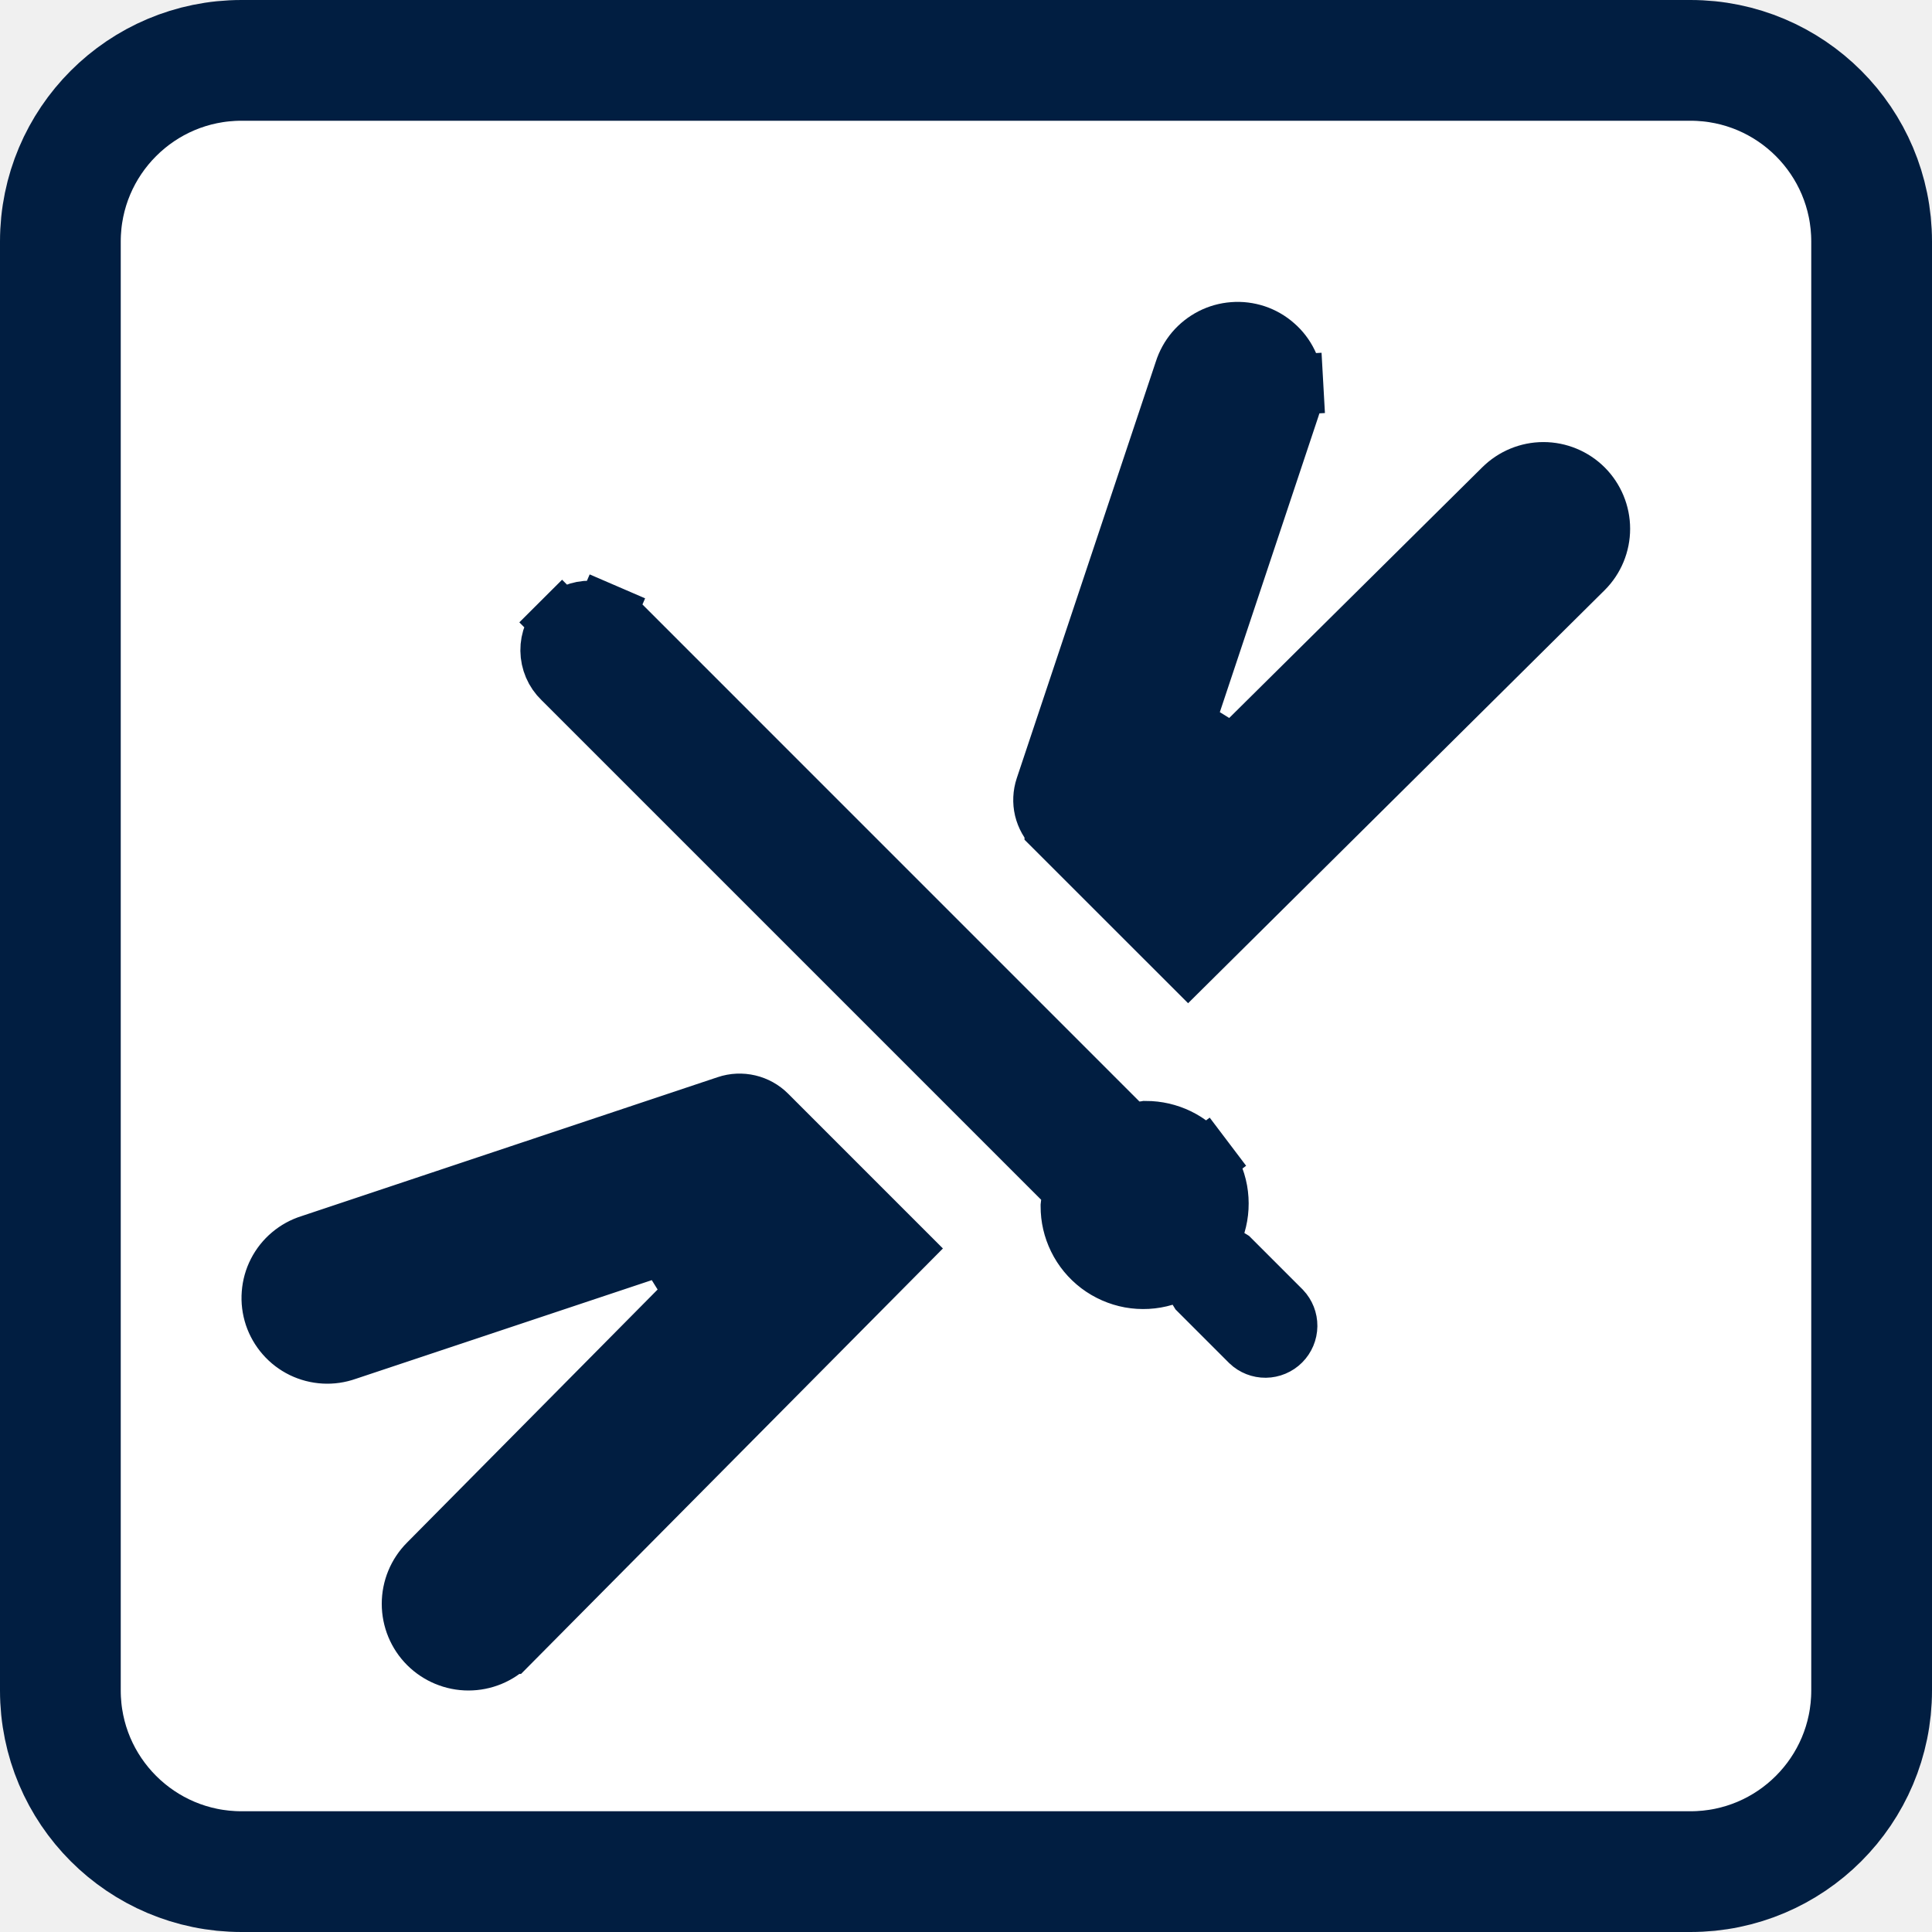
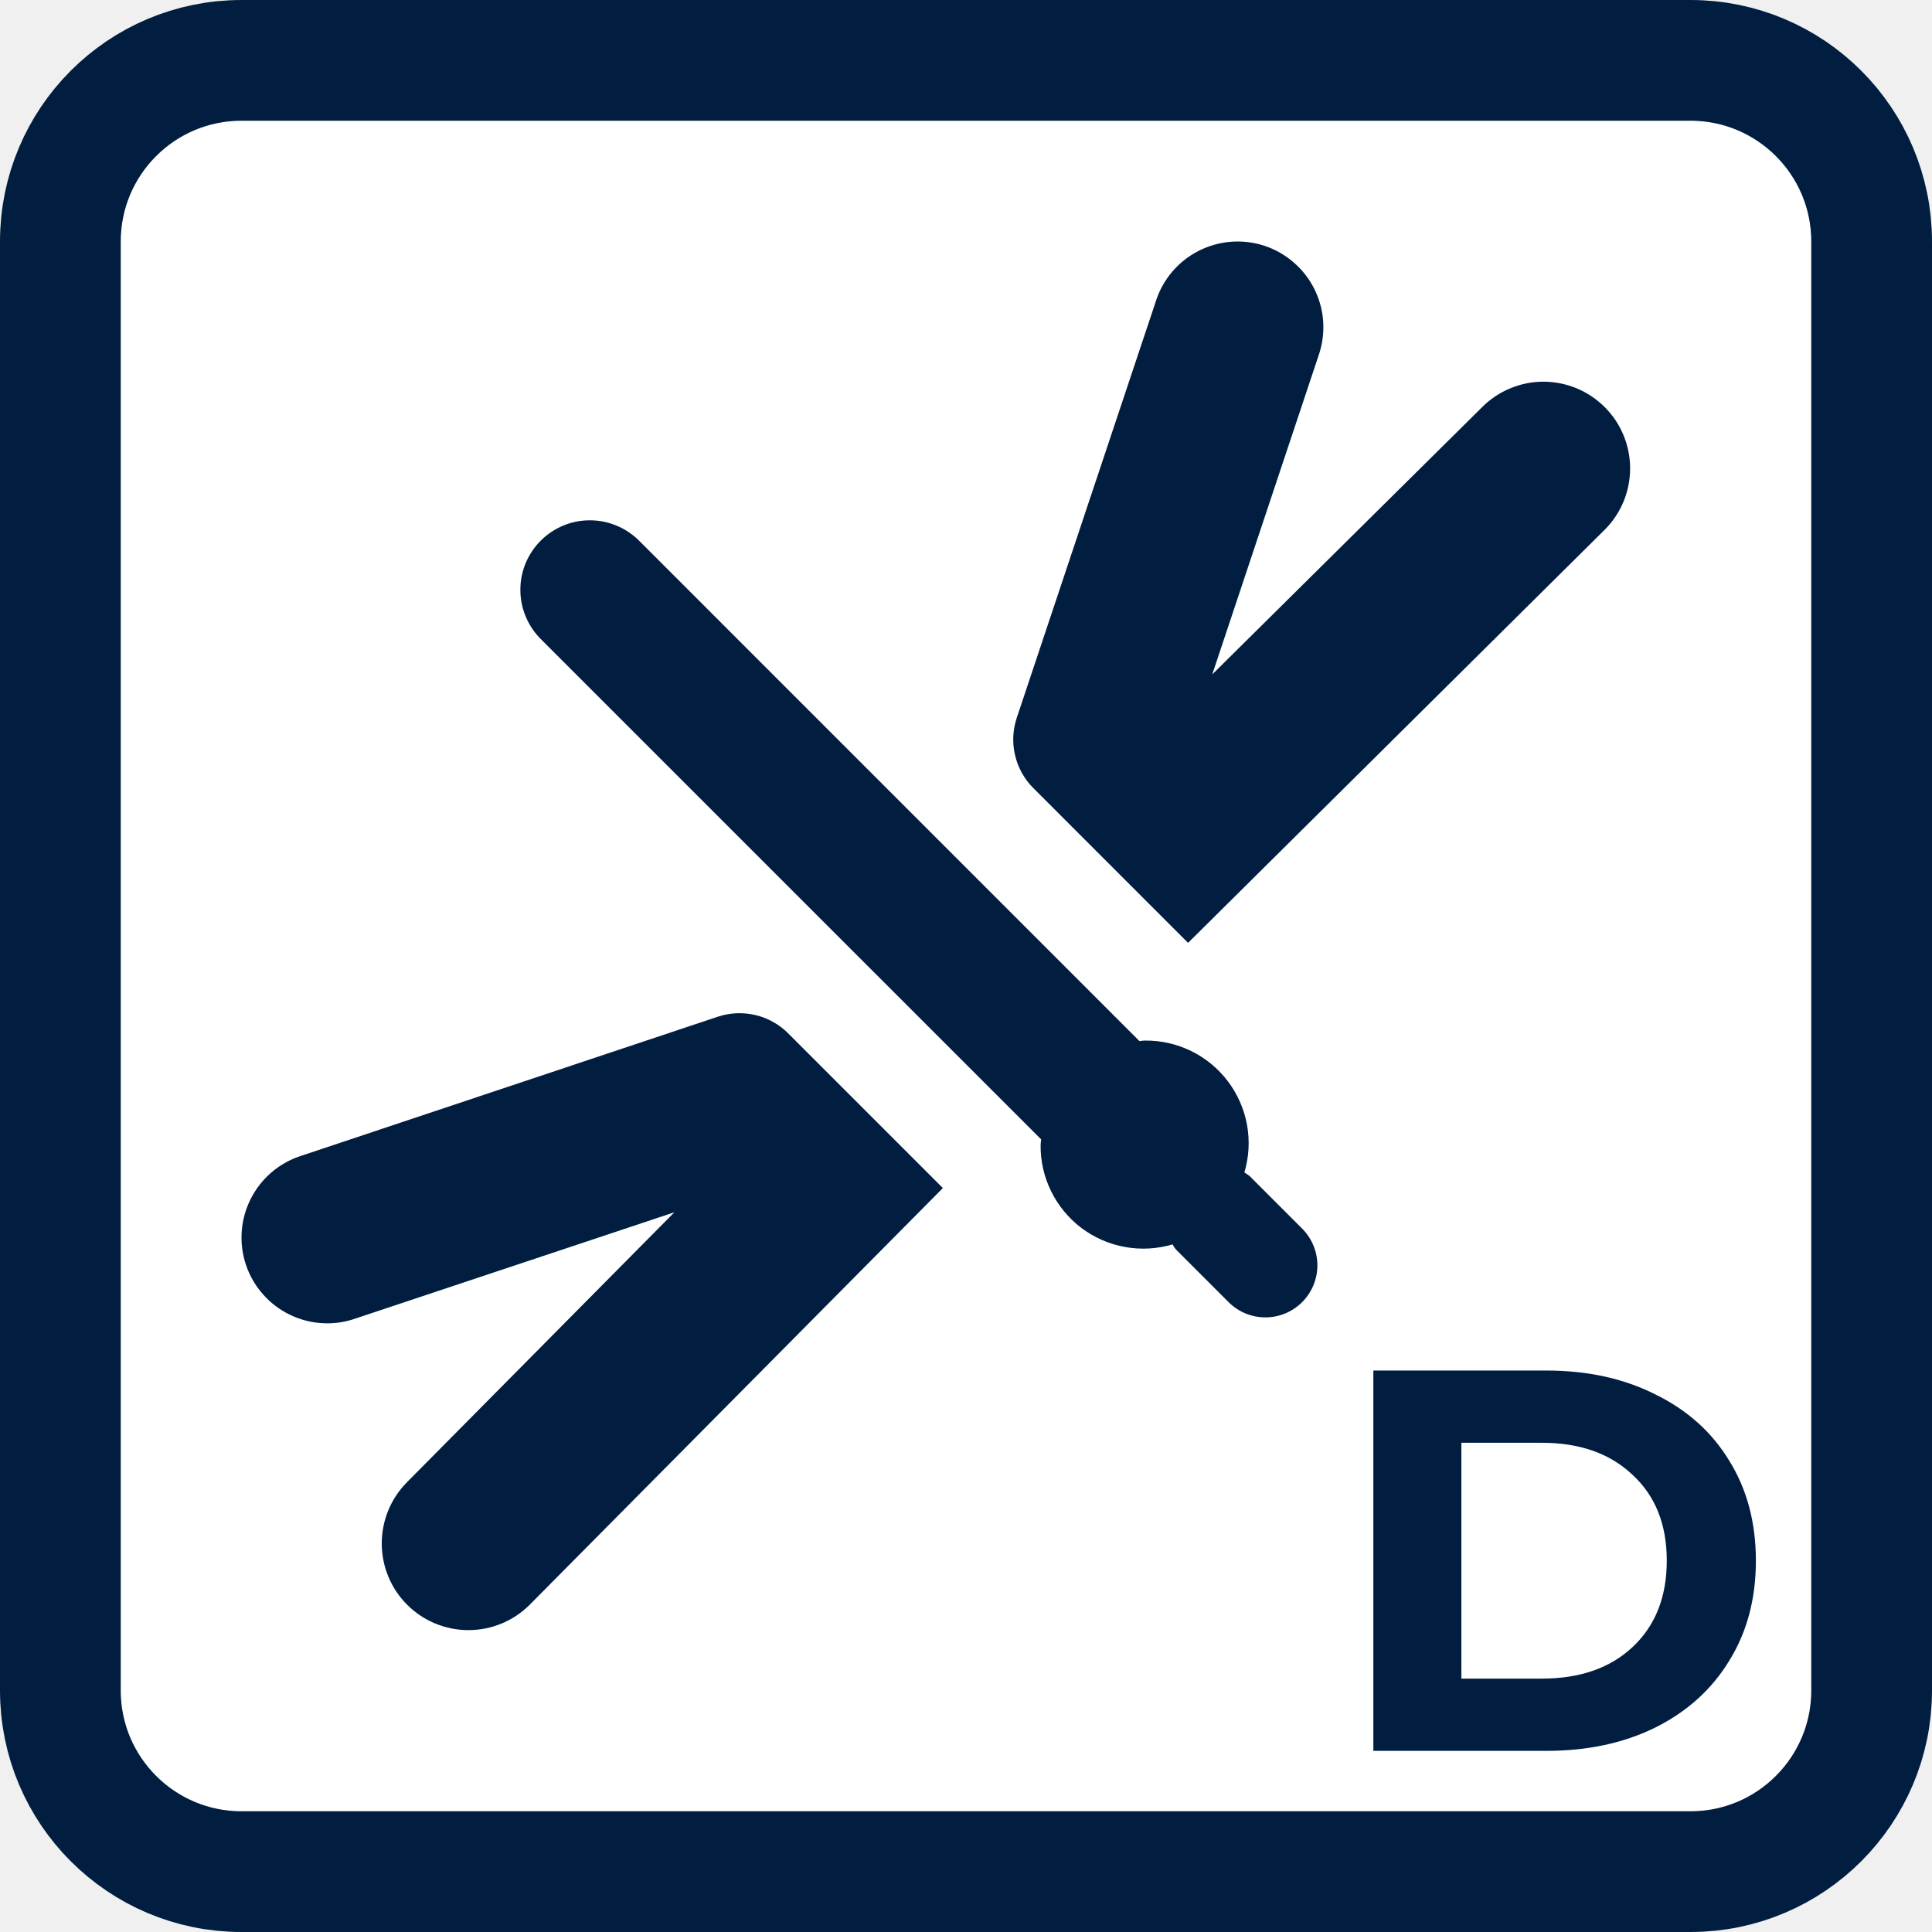
<svg xmlns="http://www.w3.org/2000/svg" width="32" height="32" viewBox="0 0 32 32" fill="none">
  <rect x="1" y="1" width="30" height="30" rx="3" fill="white" stroke="#011E41" stroke-width="2" />
-   <path d="M12.047 18.315L12.047 18.315C12.16 18.277 12.28 18.272 12.396 18.299C12.511 18.326 12.616 18.384 12.7 18.468L14.912 20.68L8.421 27.226C8.421 27.226 8.42 27.226 8.42 27.226C8.245 27.402 8.007 27.5 7.759 27.5C7.511 27.5 7.273 27.401 7.097 27.226C6.921 27.05 6.823 26.812 6.823 26.564C6.823 26.316 6.921 26.078 7.097 25.902L7.099 25.9L11.525 21.43L11.012 20.604L5.739 22.362L5.739 22.362L5.73 22.365C5.614 22.406 5.492 22.424 5.37 22.417C5.247 22.41 5.128 22.379 5.018 22.326C4.908 22.272 4.809 22.197 4.729 22.105C4.648 22.013 4.586 21.905 4.547 21.789C4.509 21.673 4.493 21.551 4.503 21.428C4.512 21.306 4.545 21.187 4.601 21.078C4.657 20.969 4.734 20.872 4.827 20.794C4.921 20.715 5.029 20.655 5.146 20.619L5.146 20.619L5.155 20.616L12.047 18.315ZM24.9 8.098L24.902 8.096C25.078 7.921 25.316 7.822 25.564 7.822C25.812 7.822 26.05 7.921 26.226 8.096C26.401 8.272 26.5 8.51 26.5 8.758C26.5 9.006 26.402 9.244 26.226 9.42C26.226 9.42 26.226 9.42 26.226 9.42L19.68 15.911L17.469 13.701L17.469 13.7C17.386 13.617 17.327 13.511 17.299 13.396C17.272 13.281 17.278 13.16 17.315 13.048L17.315 13.048L19.616 6.155L19.616 6.155L19.619 6.146C19.656 6.029 19.715 5.921 19.794 5.827C19.873 5.734 19.97 5.657 20.079 5.601C20.188 5.545 20.307 5.512 20.429 5.503C20.551 5.493 20.674 5.509 20.79 5.547C20.906 5.586 21.014 5.648 21.105 5.729C21.198 5.809 21.273 5.908 21.326 6.018C21.38 6.128 21.411 6.248 21.418 6.37L21.917 6.342L21.418 6.37C21.425 6.492 21.407 6.614 21.366 6.73L21.366 6.73L21.363 6.739L19.605 12.012L20.431 12.525L24.9 8.098ZM17.744 19.902L17.758 19.678L17.599 19.519L9.325 11.245L9.325 11.245L9.318 11.239C9.256 11.178 9.206 11.107 9.172 11.027C9.138 10.947 9.12 10.862 9.119 10.775C9.118 10.689 9.134 10.603 9.167 10.523C9.2 10.443 9.248 10.37 9.309 10.309L8.956 9.955L9.309 10.309C9.371 10.247 9.444 10.199 9.524 10.166C9.604 10.133 9.69 10.117 9.776 10.118C9.863 10.118 9.948 10.136 10.028 10.171L10.226 9.712L10.028 10.171C10.108 10.205 10.18 10.255 10.239 10.317L10.239 10.317L10.246 10.324L18.519 18.598L18.674 18.753L18.893 18.744C18.918 18.743 18.939 18.741 18.954 18.739C18.963 18.738 18.973 18.736 18.979 18.735C19.163 18.735 19.344 18.777 19.509 18.857C19.678 18.94 19.825 19.061 19.939 19.212L20.338 18.91L19.939 19.212C20.052 19.362 20.129 19.536 20.163 19.722C20.196 19.907 20.186 20.097 20.132 20.278L20.02 20.655L20.36 20.853C20.364 20.855 20.367 20.857 20.37 20.859L21.221 21.71C21.285 21.778 21.321 21.868 21.32 21.962C21.319 22.056 21.281 22.147 21.214 22.214C21.147 22.281 21.056 22.319 20.962 22.32C20.868 22.321 20.777 22.285 20.71 22.221L19.859 21.37C19.857 21.367 19.855 21.364 19.853 21.36L19.656 21.02L19.278 21.132C19.098 21.186 18.907 21.196 18.722 21.163C18.537 21.129 18.362 21.052 18.212 20.939C18.062 20.825 17.94 20.678 17.858 20.509C17.777 20.344 17.735 20.163 17.736 19.98L17.736 19.977L17.738 19.959C17.74 19.946 17.743 19.926 17.744 19.902Z" fill="#011E41" stroke="#011E41" />
+   <path d="M13.053 17.114C12.904 16.965 12.716 16.86 12.51 16.812C12.305 16.764 12.089 16.773 11.889 16.84L4.997 19.141C4.816 19.198 4.649 19.29 4.505 19.411C4.36 19.533 4.242 19.683 4.156 19.851C4.07 20.019 4.018 20.203 4.004 20.391C3.99 20.579 4.013 20.769 4.073 20.948C4.133 21.127 4.228 21.293 4.353 21.434C4.477 21.577 4.629 21.692 4.799 21.775C4.969 21.858 5.153 21.906 5.342 21.916C5.531 21.927 5.719 21.9 5.897 21.836L11.17 20.079L6.743 24.548C6.474 24.818 6.323 25.183 6.323 25.564C6.323 25.945 6.474 26.31 6.743 26.579C7.013 26.849 7.378 27 7.759 27C8.14 27 8.505 26.849 8.774 26.579L15.617 19.678L13.053 17.114ZM19.678 15.617L26.579 8.774C26.849 8.505 27 8.139 27 7.758C27 7.378 26.849 7.012 26.579 6.743C26.31 6.474 25.945 6.322 25.564 6.322C25.183 6.322 24.818 6.474 24.549 6.743L20.079 11.17L21.837 5.897C21.9 5.719 21.927 5.531 21.917 5.342C21.907 5.153 21.858 4.969 21.776 4.799C21.693 4.629 21.577 4.477 21.435 4.353C21.293 4.228 21.128 4.133 20.949 4.073C20.769 4.013 20.58 3.99 20.392 4.004C20.203 4.018 20.02 4.07 19.851 4.156C19.683 4.242 19.534 4.36 19.412 4.505C19.29 4.649 19.198 4.817 19.142 4.997L16.841 11.889C16.774 12.09 16.764 12.305 16.813 12.511C16.861 12.716 16.966 12.905 17.116 13.054L19.678 15.617ZM17.245 18.872C17.243 18.901 17.236 18.929 17.236 18.959C17.232 19.225 17.291 19.489 17.409 19.729C17.526 19.968 17.698 20.177 17.91 20.338C18.123 20.498 18.37 20.607 18.633 20.654C18.895 20.702 19.165 20.687 19.421 20.611C19.437 20.64 19.455 20.667 19.475 20.693L20.36 21.578C20.522 21.735 20.74 21.822 20.966 21.82C21.192 21.818 21.408 21.727 21.567 21.568C21.727 21.408 21.818 21.192 21.82 20.966C21.822 20.74 21.735 20.523 21.578 20.36L20.694 19.476C20.668 19.456 20.64 19.437 20.611 19.42C20.687 19.165 20.702 18.895 20.655 18.633C20.607 18.37 20.499 18.123 20.338 17.91C20.177 17.697 19.968 17.525 19.729 17.408C19.489 17.291 19.226 17.232 18.959 17.235C18.93 17.235 18.901 17.243 18.873 17.244L10.6 8.97C10.493 8.86 10.366 8.772 10.226 8.712C10.085 8.651 9.934 8.619 9.781 8.618C9.628 8.616 9.476 8.645 9.335 8.703C9.193 8.761 9.064 8.847 8.956 8.955C8.848 9.063 8.762 9.192 8.704 9.334C8.646 9.475 8.617 9.627 8.619 9.78C8.62 9.933 8.652 10.084 8.713 10.225C8.773 10.365 8.861 10.492 8.971 10.599L17.245 18.872Z" fill="#011E41" />
+   <path d="M22.747 22.7H25.609C26.293 22.7 26.896 22.832 27.418 23.096C27.946 23.354 28.354 23.72 28.642 24.194C28.936 24.668 29.083 25.22 29.083 25.85C29.083 26.48 28.936 27.032 28.642 27.506C28.354 27.98 27.946 28.349 27.418 28.613C26.896 28.871 26.293 29 25.609 29H22.747V22.7ZM25.537 27.803C26.167 27.803 26.668 27.629 27.04 27.281C27.418 26.927 27.607 26.45 27.607 25.85C27.607 25.25 27.418 24.776 27.04 24.428C26.668 24.074 26.167 23.897 25.537 23.897H24.205V27.803H25.537Z" fill="#011E41" />
</svg>
